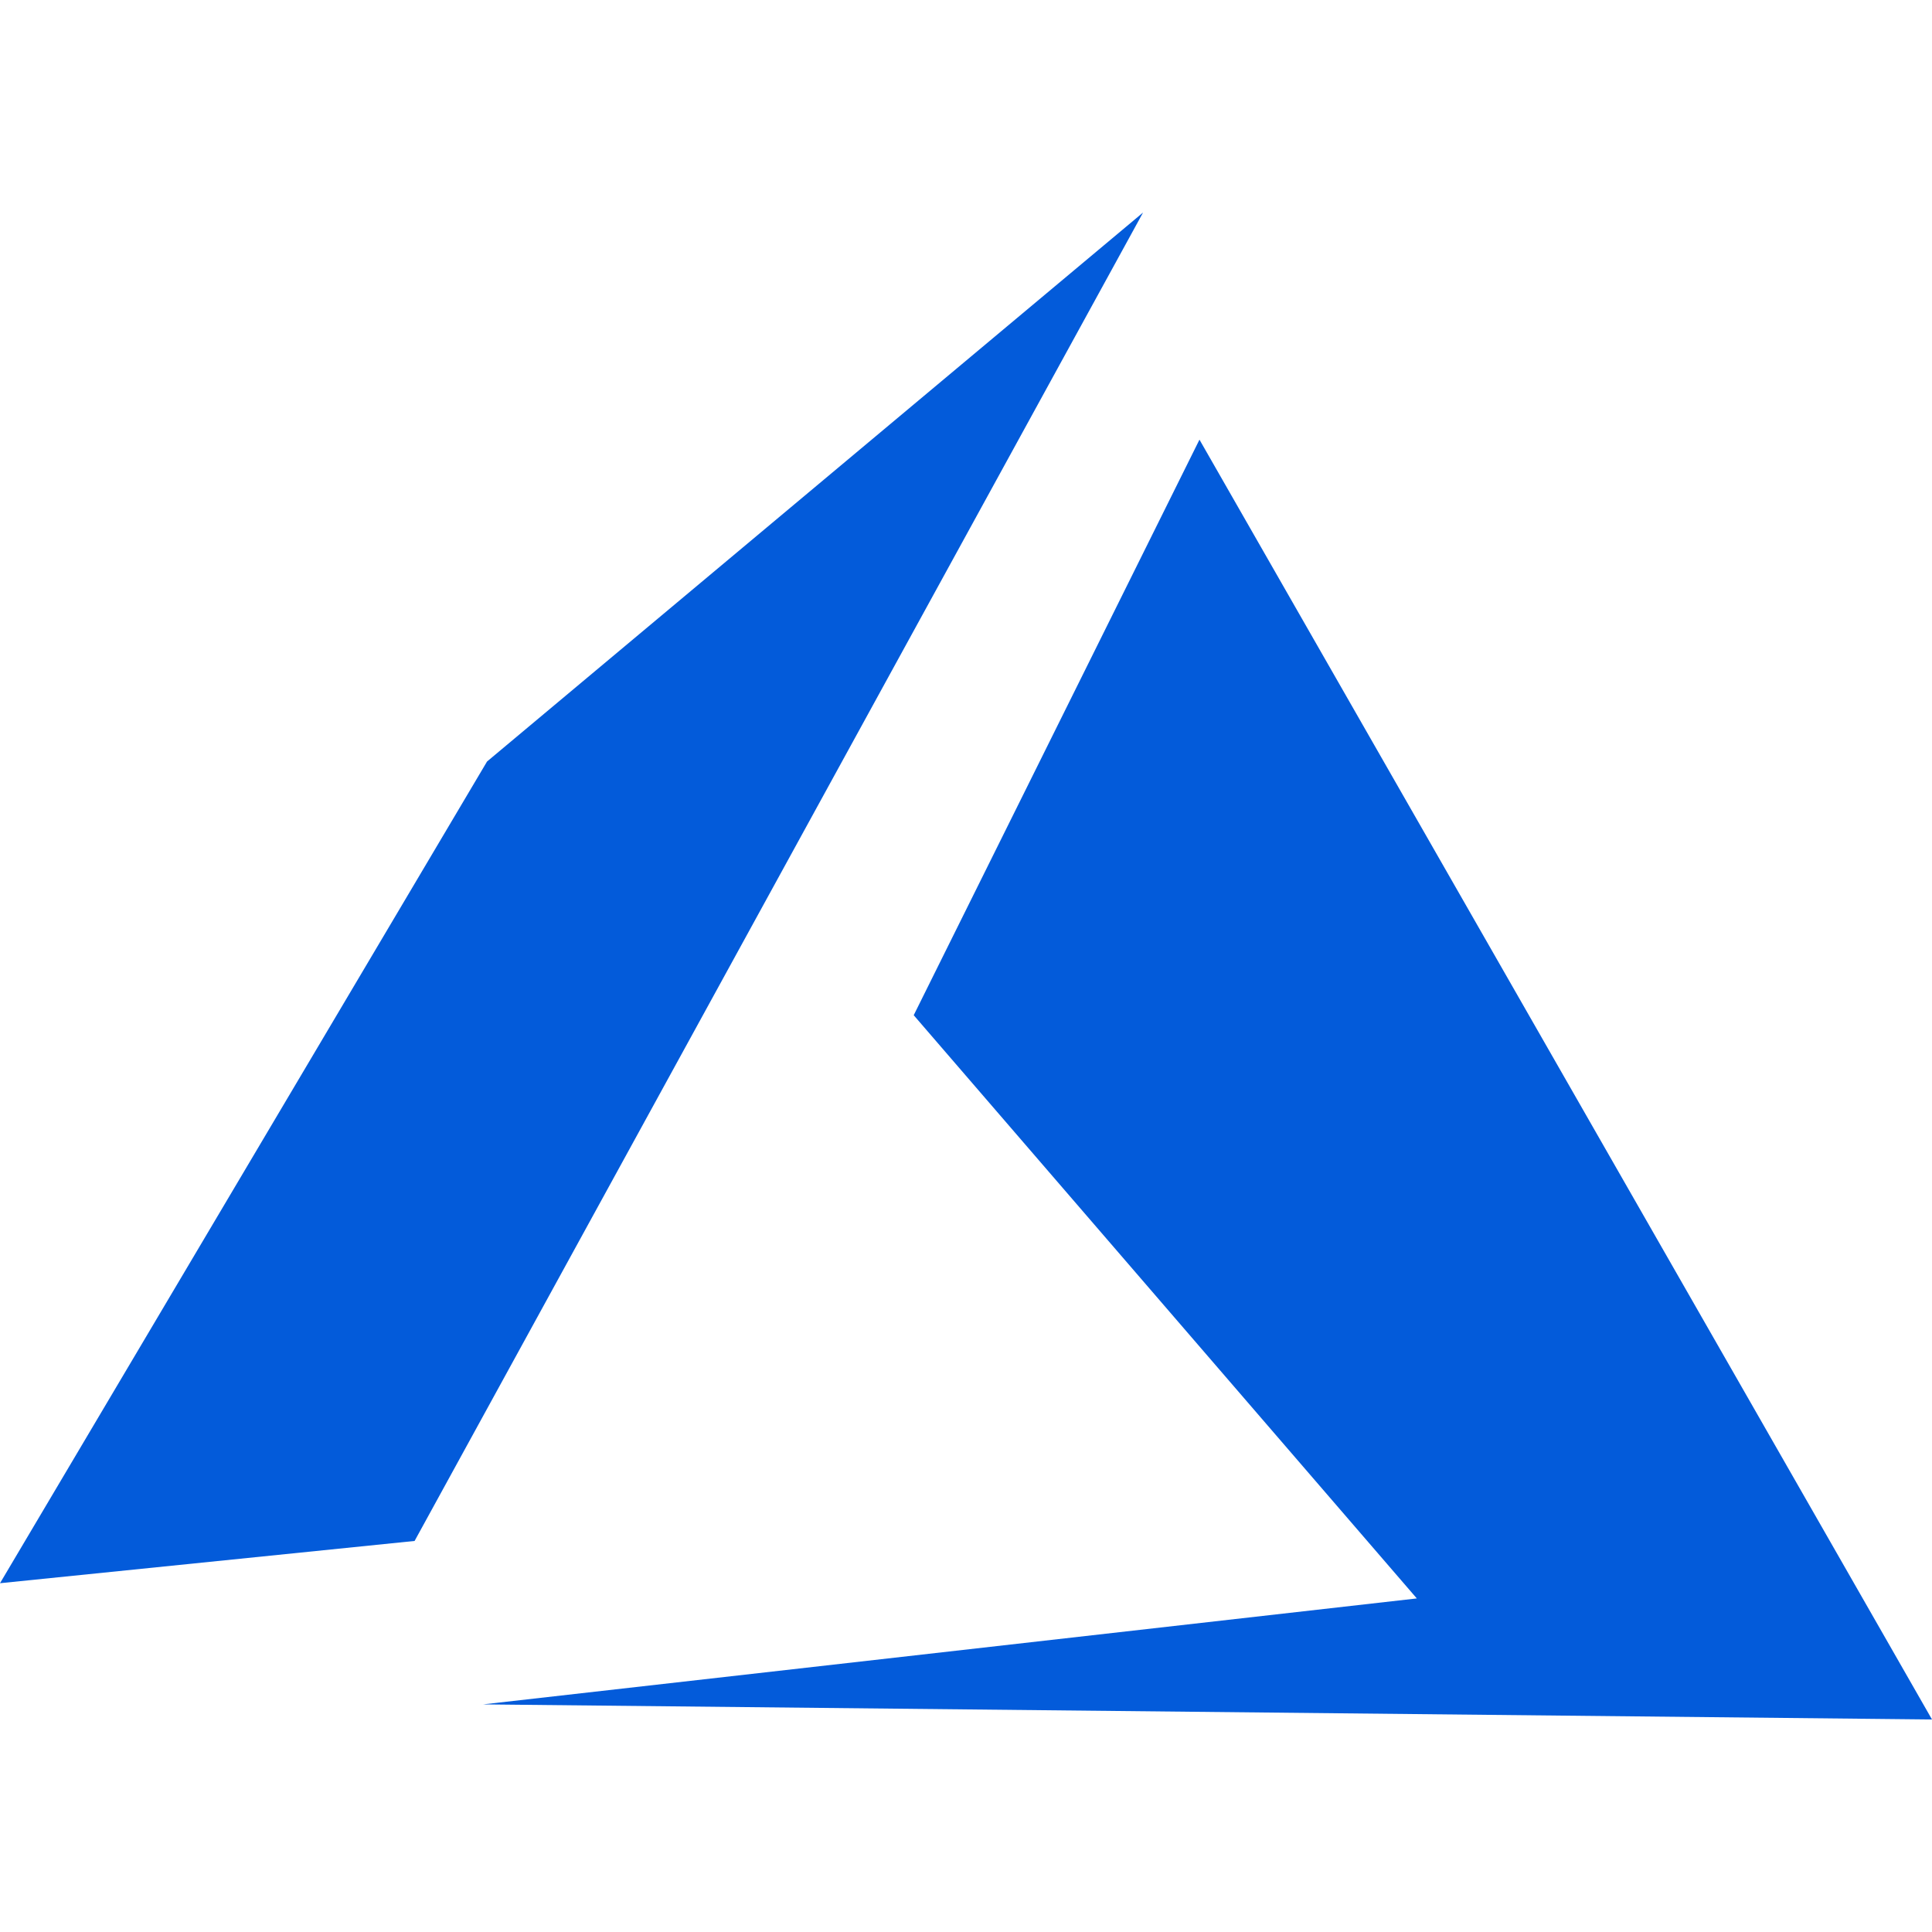
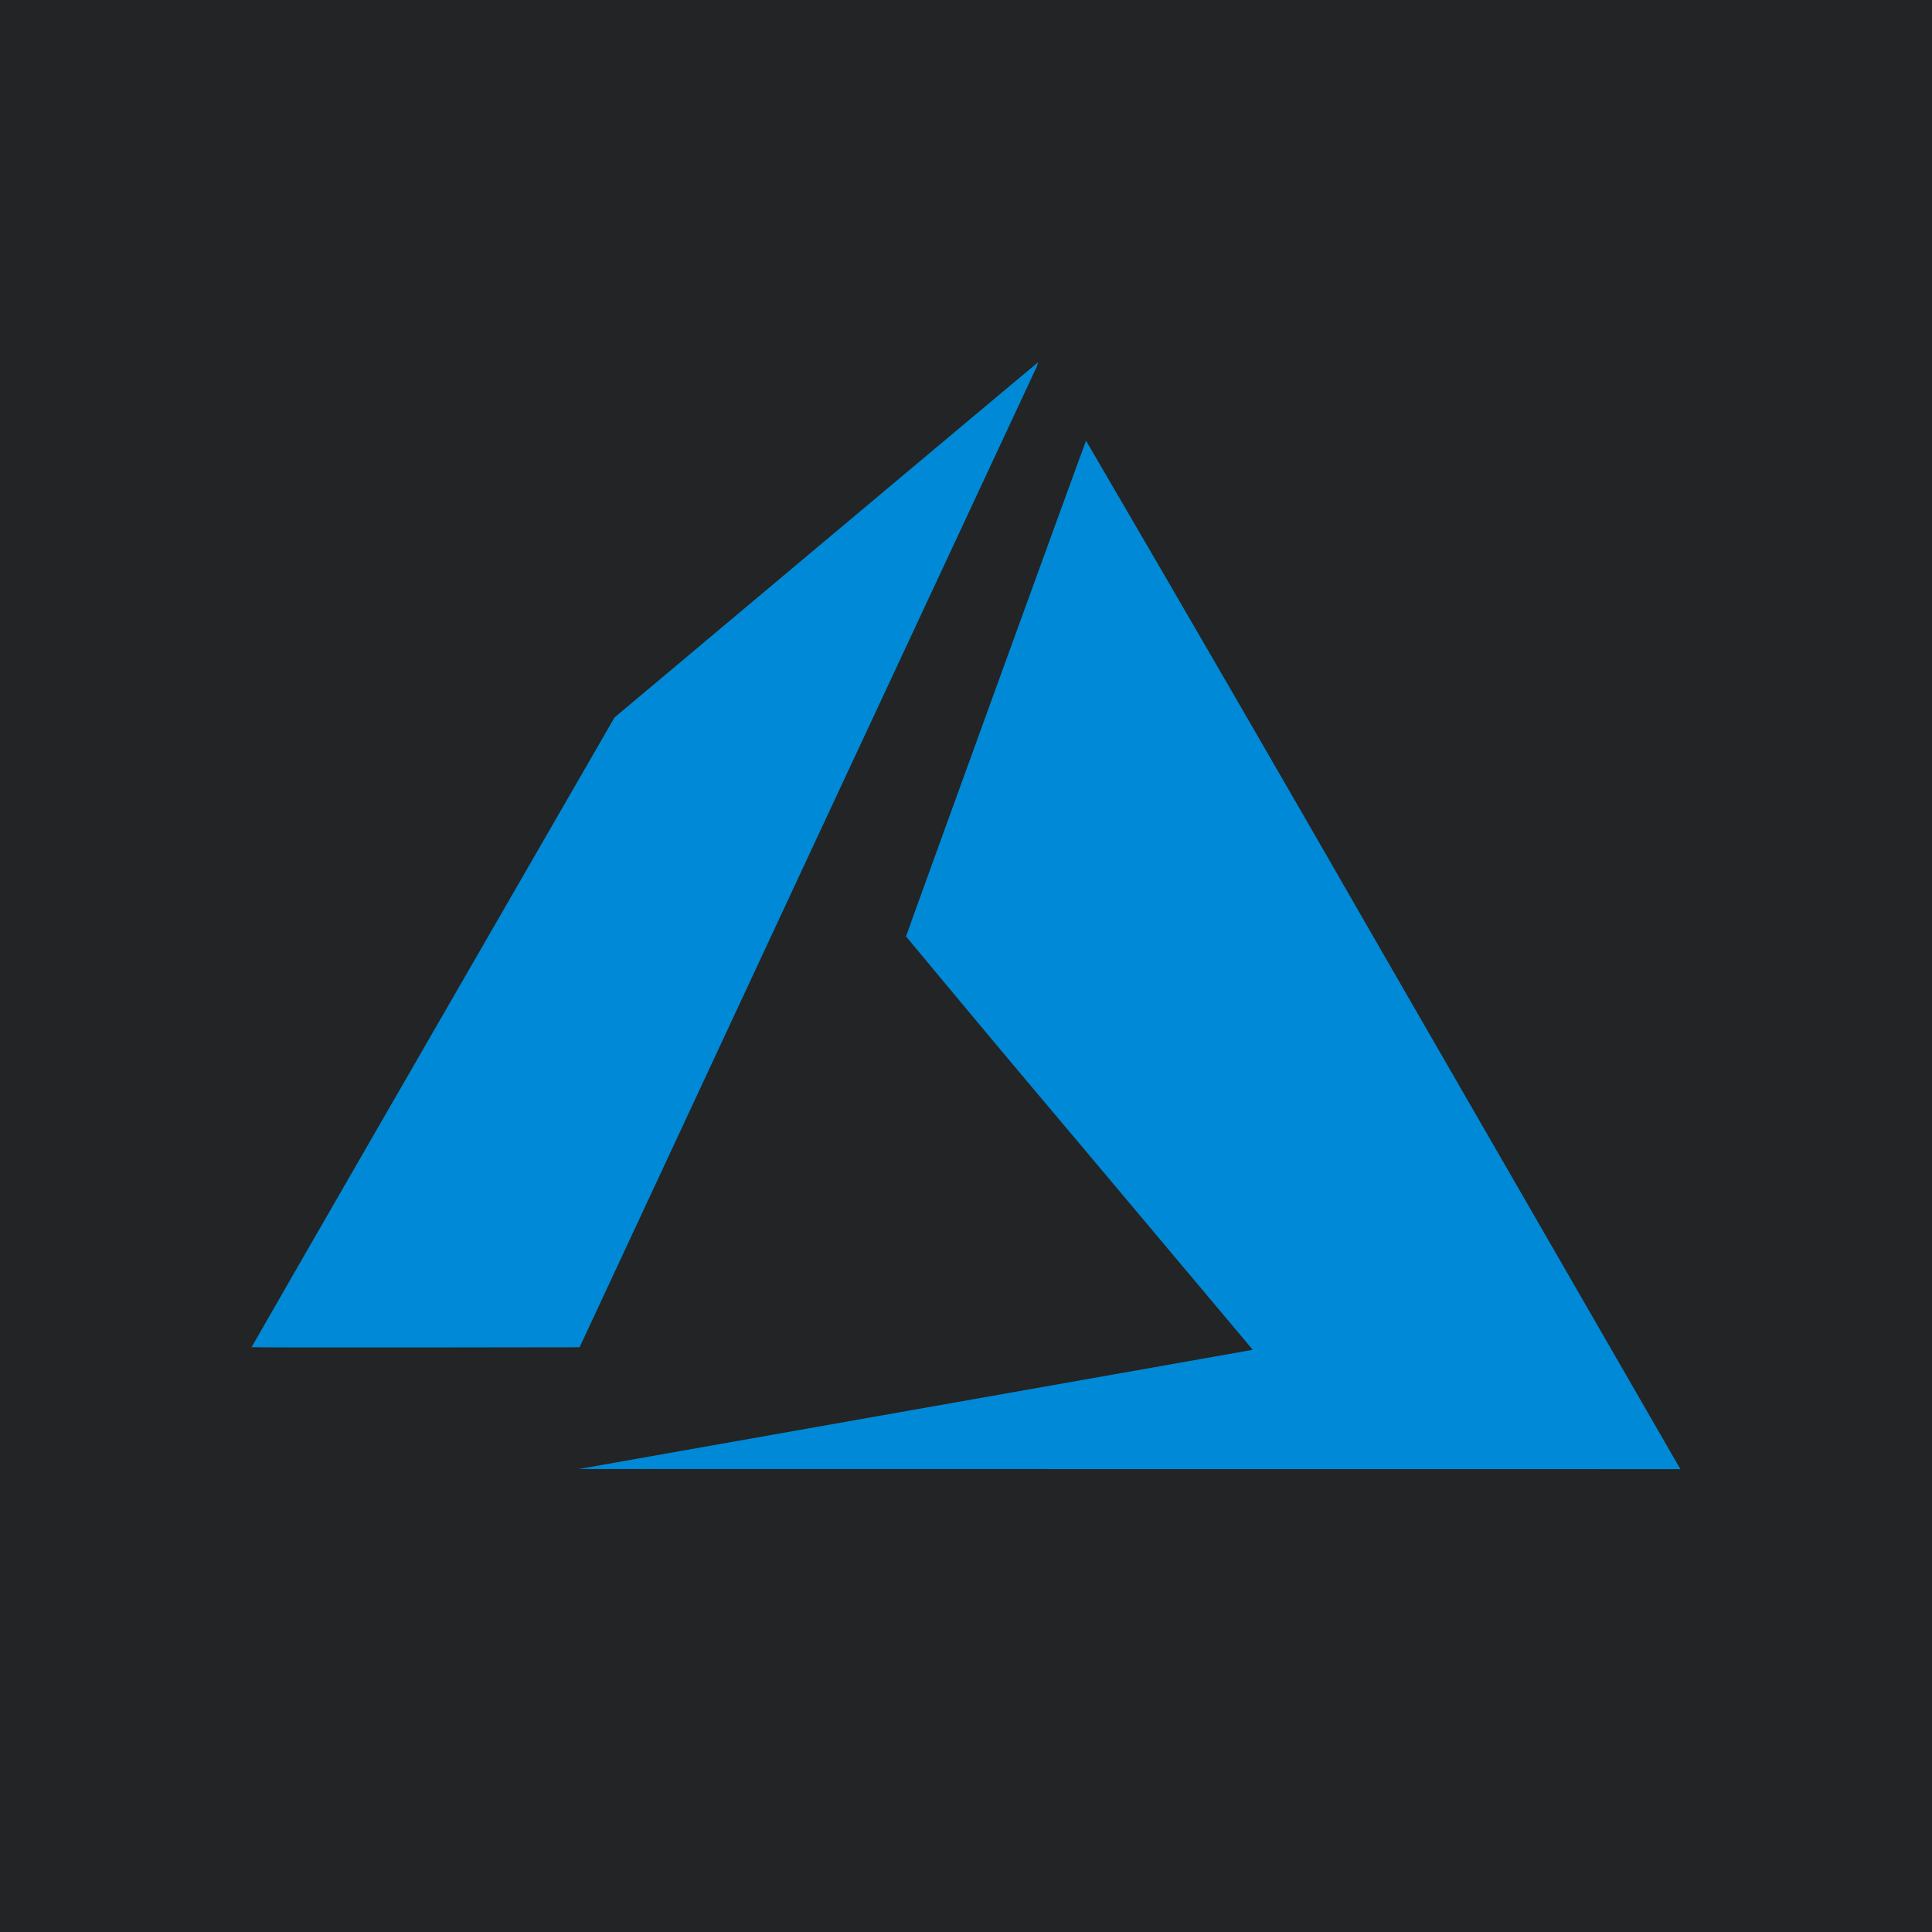
- <svg xmlns="http://www.w3.org/2000/svg" viewBox="0 0 32 32" width="64" height="64" fill="#035bda" fill-rule="evenodd">
-   <path d="M19.867 7.282l-4.733 9.533 8.333 9.66L8 28.23l24 .25zm-.934-3.762L8.067 12.613 0 26.223l6.867-.7z" />
+ <svg xmlns="http://www.w3.org/2000/svg" width="800px" height="800px" viewBox="-1.6 -1.6 19.20 19.20" fill="none">
+   <g id="SVGRepo_bgCarrier" stroke-width="0">
+     <rect x="-1.6" y="-1.6" width="19.20" height="19.20" rx="0" fill="#232425" strokewidth="0" />
+   </g>
+   <g id="SVGRepo_tracerCarrier" stroke-linecap="round" stroke-linejoin="round" />
+   <g id="SVGRepo_iconCarrier">
+     <g fill="#0089D6">
+       <path d="M7.47 12.412l3.348-.592.031-.007-1.722-2.049a291.474 291.474 0 01-1.723-2.058c0-.01 1.779-4.909 1.789-4.926a788.95 788.95 0 012.934 5.066l2.95 5.115.023.039-10.948-.001 3.317-.587zM.9 11.788c0-.003.811-1.412 1.803-3.131L4.507 5.53l2.102-1.764C7.765 2.797 8.714 2 8.717 2a.37.37 0 01-.033.085L6.4 6.981 4.16 11.789l-1.63.002c-.897.001-1.63 0-1.63-.003z" />
+     </g>
+   </g>
</svg>
